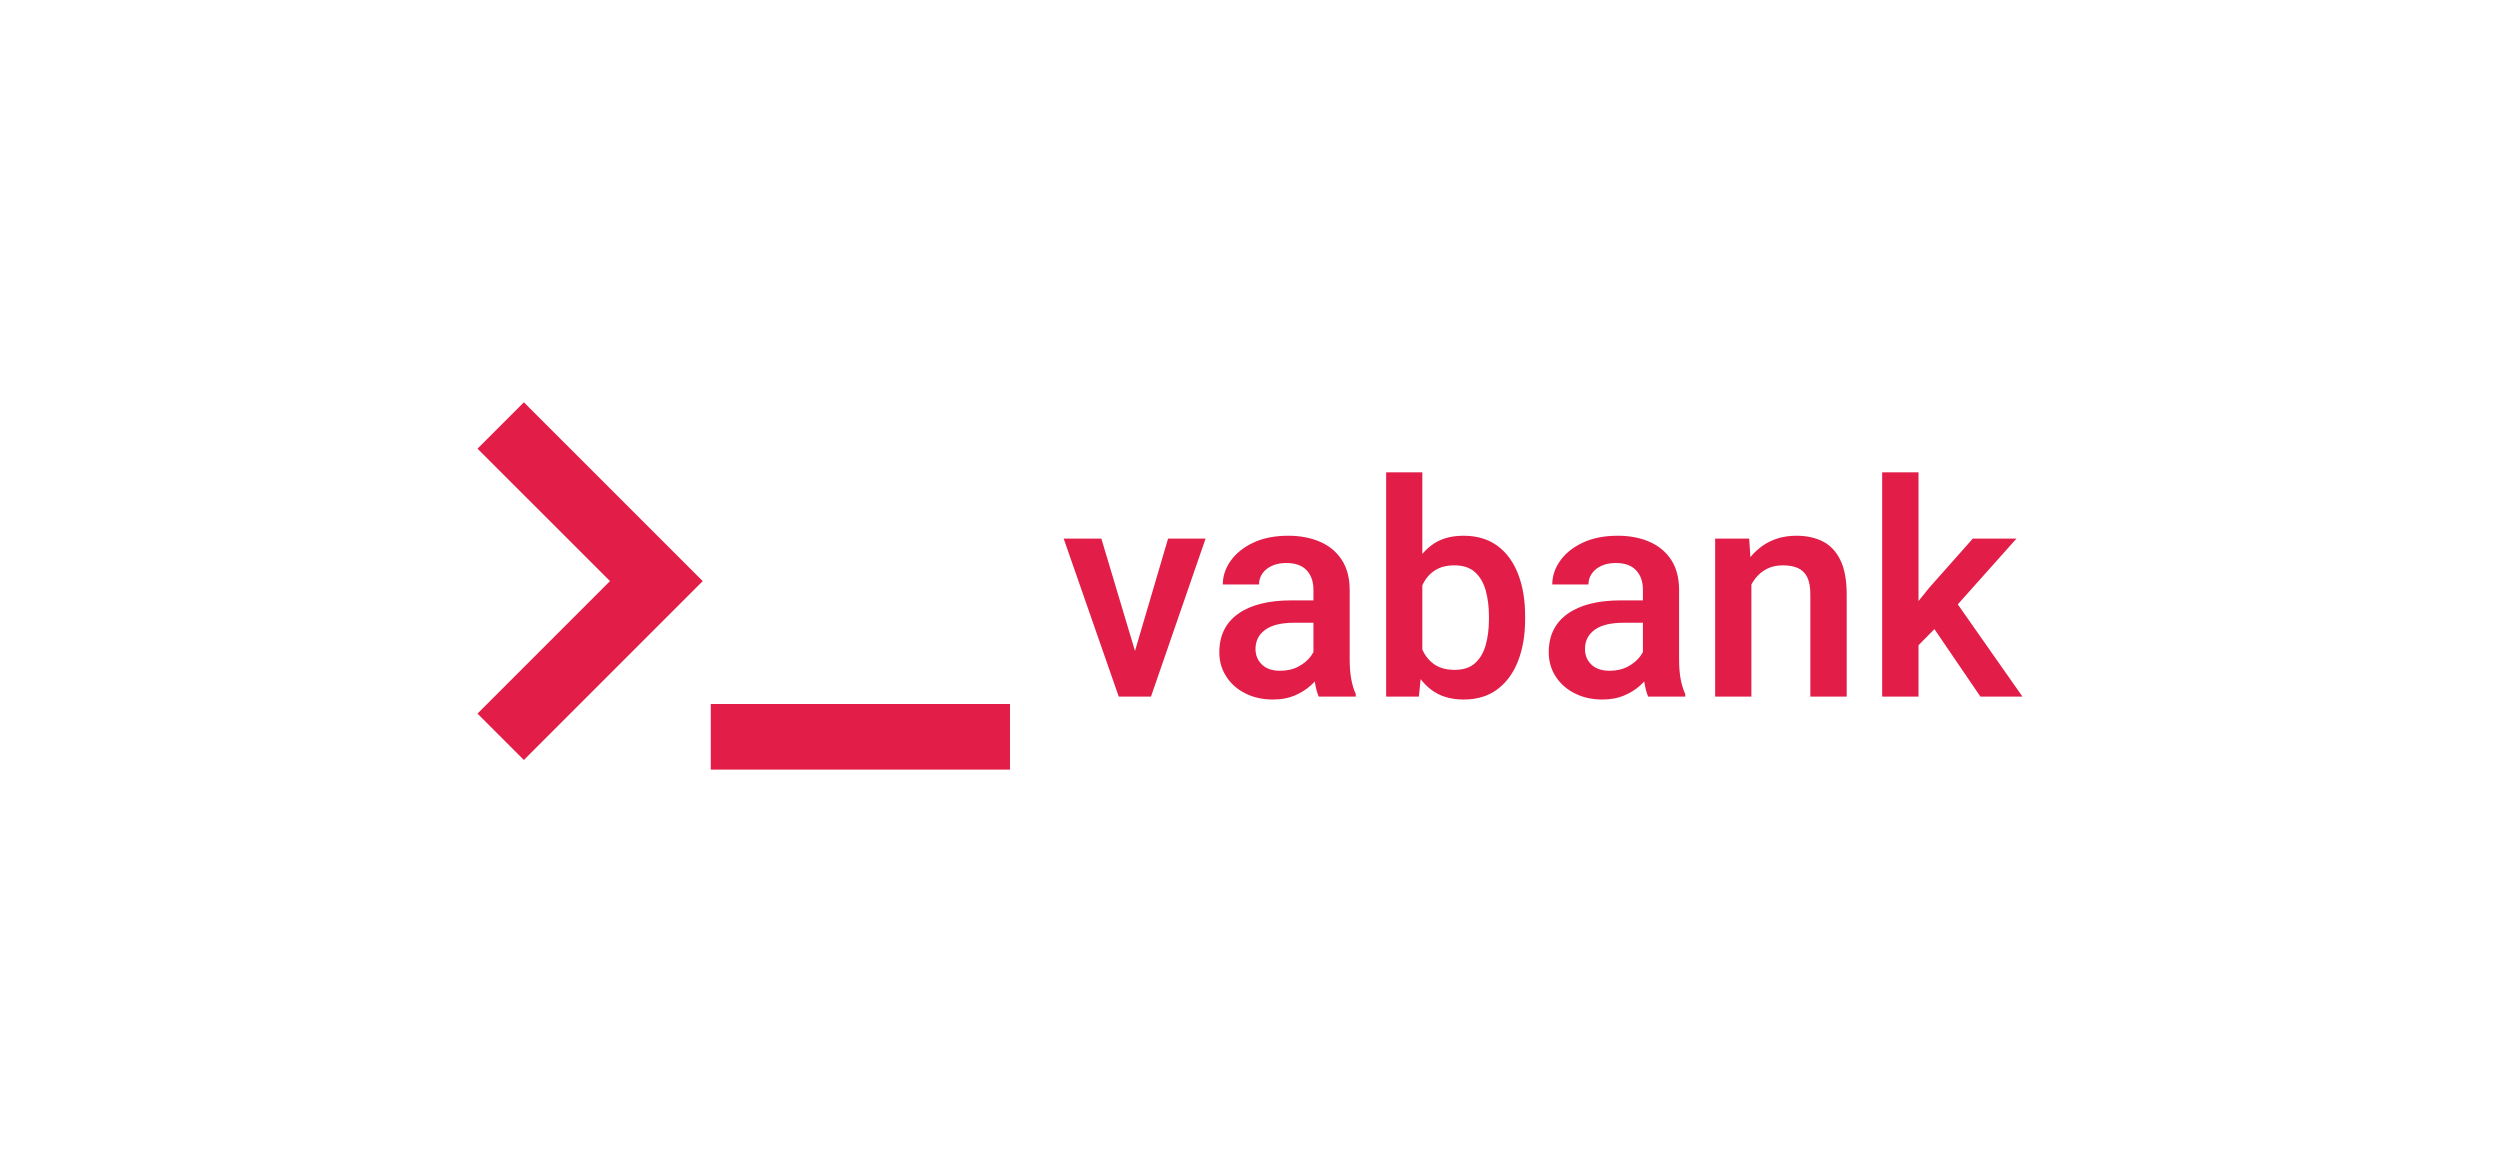
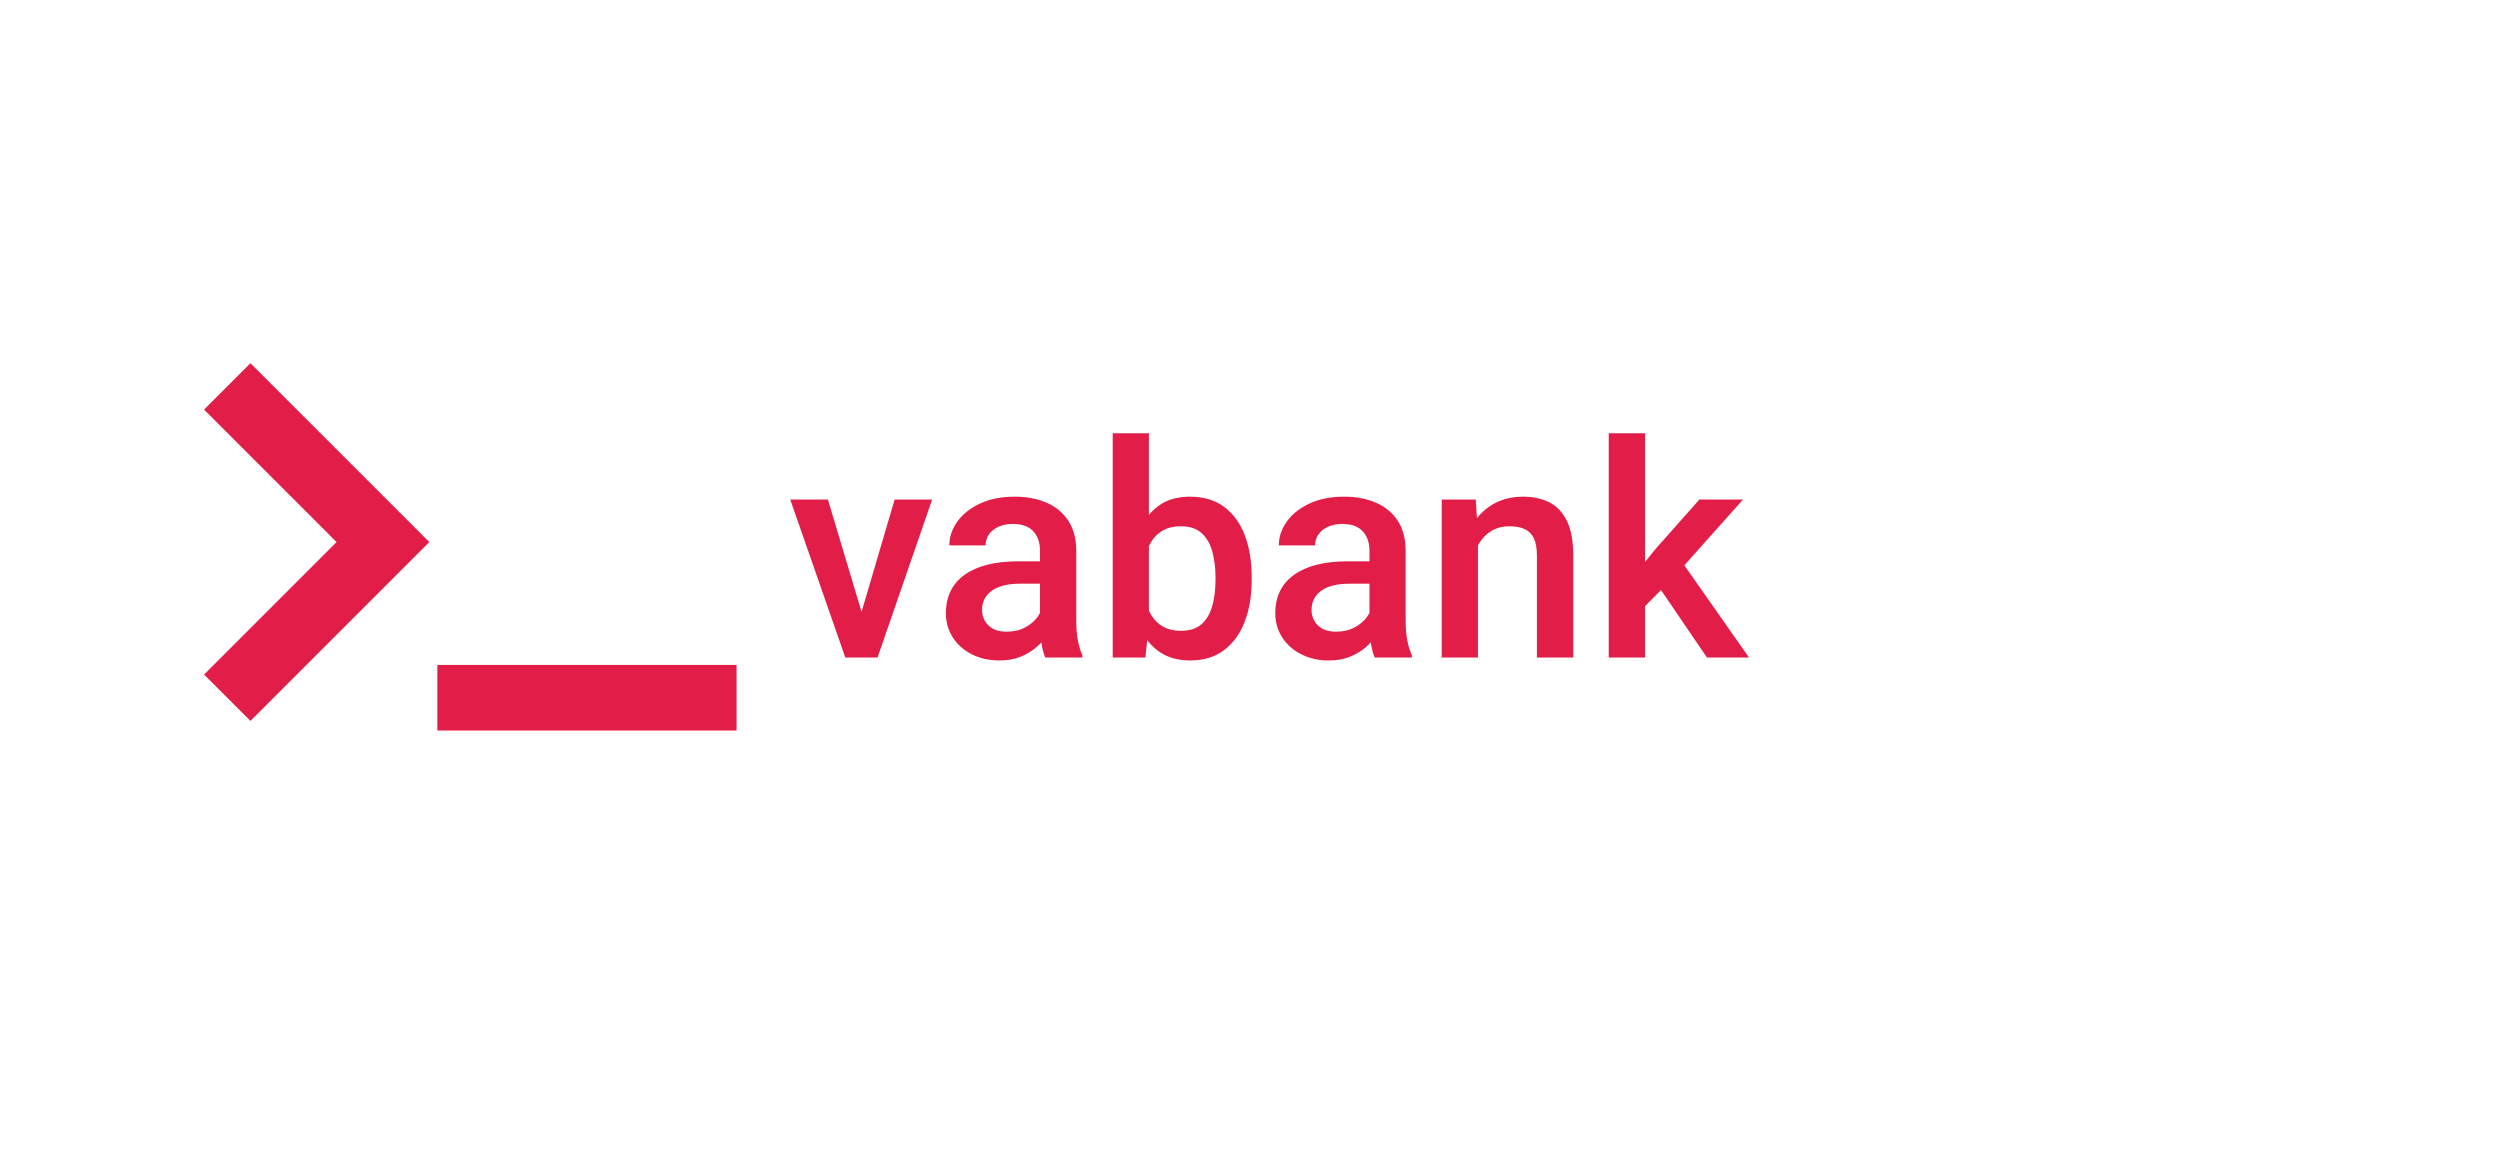
<svg xmlns="http://www.w3.org/2000/svg" version="1.1" viewBox="0 50 640 300" matcher="0.487">
  <g viewBox="0 0 640 400" matcher="0.487">
    <g matcher="0.487">
      <g matcher="0.487">
        <g matcher="0.487">
-           <svg viewBox="0 0 640 400" data-background-color="#0a1627" preserveAspectRatio="xMidYMid meet" height="400" width="640">
+           <svg viewBox="70 10 640 400" data-background-color="#0a1627" preserveAspectRatio="xMidYMid meet" height="400" width="640">
            <g id="tight-bounds" transform="matrix(1,0,0,1,122.24,152.9842)">
              <svg viewBox="0 0 395.52 94.032" height="94.032" width="395.52">
                <g>
                  <svg viewBox="0 0 395.52 94.032" height="94.032" width="395.52">
                    <g>
                      <svg viewBox="0 0 395.52 94.032" height="94.032" width="395.52">
                        <g>
                          <svg viewBox="0 0 637.285 151.509" height="94.032" width="395.52">
                            <g transform="matrix(1,0,0,1,241.7651,28.90399)">
                              <svg viewBox="0 0 395.52 93.701" height="93.701" width="395.52">
                                <g id="textblocktransform">
                                  <svg viewBox="0 0 395.52 93.701" height="93.701" width="395.52" id="textblock">
                                    <g>
                                      <svg viewBox="0 0 395.52 93.701" height="93.701" width="395.52">
                                        <g transform="matrix(1,0,0,1,0,0)">
                                          <svg width="395.52" viewBox="0.51 -37.5 160.34 37.99" height="93.701" data-palette-color="#e11d48">
                                            <path d="M11.6-4.79L17.97-26.42 24.24-26.42 15.11 0 11.21 0 11.6-4.79ZM6.81-26.42L13.31-4.71 13.6 0 9.72 0 0.51-26.42 6.81-26.42ZM42.28-5.42L42.28-17.85Q42.28-19.9 41.15-21.12 40.01-22.34 37.72-22.34L37.72-22.34Q36.35-22.34 35.32-21.86 34.3-21.39 33.74-20.58 33.18-19.78 33.18-18.75L33.18-18.75 27.12-18.75Q27.12-20.87 28.46-22.74 29.81-24.61 32.26-25.76 34.71-26.9 38.06-26.9L38.06-26.9Q41.04-26.9 43.36-25.9 45.68-24.9 47.01-22.88 48.34-20.85 48.34-17.8L48.34-17.8 48.34-6.15Q48.34-4.3 48.61-2.88 48.87-1.46 49.36-0.42L49.36-0.42 49.36 0 43.16 0Q42.75-0.95 42.51-2.47 42.28-3.98 42.28-5.42L42.28-5.42ZM43.16-16.09L43.21-12.35 39.06-12.35Q35.84-12.35 34.21-11.17 32.59-9.99 32.59-7.96L32.59-7.96Q32.59-6.4 33.66-5.36 34.74-4.32 36.69-4.32L36.69-4.32Q38.47-4.32 39.8-5.04 41.14-5.76 41.89-6.82 42.65-7.89 42.67-8.81L42.67-8.81 44.6-6.1Q44.31-5.1 43.61-3.97 42.92-2.83 41.78-1.82 40.65-0.81 39.1-0.16 37.55 0.49 35.5 0.49L35.5 0.49Q32.91 0.49 30.88-0.54 28.85-1.56 27.7-3.36 26.54-5.15 26.54-7.4L26.54-7.4Q26.54-11.6 29.68-13.84 32.83-16.09 38.62-16.09L38.62-16.09 43.16-16.09ZM54.44-37.5L60.49-37.5 60.49-5.71 59.91 0 54.44 0 54.44-37.5ZM77.68-13.45L77.68-12.94Q77.68-9.03 76.52-6.01 75.36-2.98 73.08-1.25 70.8 0.49 67.4 0.49L67.4 0.49Q64.11 0.49 61.95-1.17 59.79-2.83 58.6-5.75 57.42-8.67 56.98-12.48L56.98-12.48 56.98-13.92Q57.42-17.75 58.6-20.67 59.79-23.58 61.93-25.24 64.08-26.9 67.35-26.9L67.35-26.9Q70.77-26.9 73.07-25.2 75.36-23.49 76.52-20.46 77.68-17.43 77.68-13.45L77.68-13.45ZM71.63-12.94L71.63-13.45Q71.63-15.77 71.1-17.7 70.58-19.63 69.32-20.79 68.06-21.95 65.84-21.95L65.84-21.95Q64.3-21.95 63.2-21.44 62.1-20.92 61.36-20.02 60.62-19.12 60.2-17.9 59.79-16.67 59.64-15.26L59.64-15.26 59.64-11.11Q59.86-9.28 60.54-7.76 61.23-6.25 62.54-5.36 63.86-4.47 65.89-4.47L65.89-4.47Q68.06-4.47 69.31-5.59 70.55-6.71 71.09-8.63 71.63-10.55 71.63-12.94L71.63-12.94ZM97.38-5.42L97.38-17.85Q97.38-19.9 96.24-21.12 95.11-22.34 92.81-22.34L92.81-22.34Q91.45-22.34 90.42-21.86 89.4-21.39 88.84-20.58 88.27-19.78 88.27-18.75L88.27-18.75 82.22-18.75Q82.22-20.87 83.56-22.74 84.9-24.61 87.36-25.76 89.81-26.9 93.16-26.9L93.16-26.9Q96.14-26.9 98.45-25.9 100.77-24.9 102.1-22.88 103.43-20.85 103.43-17.8L103.43-17.8 103.43-6.15Q103.43-4.3 103.7-2.88 103.97-1.46 104.46-0.42L104.46-0.42 104.46 0 98.26 0Q97.84-0.95 97.61-2.47 97.38-3.98 97.38-5.42L97.38-5.42ZM98.26-16.09L98.31-12.35 94.16-12.35Q90.93-12.35 89.31-11.17 87.69-9.99 87.69-7.96L87.69-7.96Q87.69-6.4 88.76-5.36 89.84-4.32 91.79-4.32L91.79-4.32Q93.57-4.32 94.9-5.04 96.23-5.76 96.99-6.82 97.75-7.89 97.77-8.81L97.77-8.81 99.7-6.1Q99.41-5.1 98.71-3.97 98.01-2.83 96.88-1.82 95.74-0.81 94.19-0.16 92.64 0.49 90.59 0.49L90.59 0.49Q88.01 0.49 85.98-0.54 83.95-1.56 82.79-3.36 81.63-5.15 81.63-7.4L81.63-7.4Q81.63-11.6 84.78-13.84 87.93-16.09 93.72-16.09L93.72-16.09 98.26-16.09ZM115.52-20.78L115.52 0 109.46 0 109.46-26.42 115.15-26.42 115.52-20.78ZM114.44-14.16L112.49-14.14Q112.51-17.97 113.83-20.84 115.15-23.71 117.52-25.31 119.89-26.9 123.04-26.9L123.04-26.9Q125.6-26.9 127.48-25.94 129.36-24.98 130.41-22.81 131.46-20.65 131.46-17.02L131.46-17.02 131.46 0 125.38 0 125.38-17.07Q125.38-18.9 124.86-19.97 124.33-21.04 123.29-21.5 122.26-21.95 120.77-21.95L120.77-21.95Q119.25-21.95 118.09-21.35 116.93-20.75 116.12-19.68 115.3-18.6 114.87-17.19 114.44-15.77 114.44-14.16L114.44-14.16ZM143.47-37.5L143.47 0 137.39 0 137.39-37.5 143.47-37.5ZM159.85-26.42L148.43-13.62 142.05-7.15 140.44-12.21 145.25-18.19 152.55-26.42 159.85-26.42ZM153.82 0L145.42-12.33 149.26-16.53 160.85 0 153.82 0Z" opacity="1" transform="matrix(1,0,0,1,0,0)" fill="#e11d48" class="wordmark-text-0" data-fill-palette-color="primary" id="text-0" />
                                          </svg>
                                        </g>
                                      </svg>
                                    </g>
                                  </svg>
                                </g>
                              </svg>
                            </g>
                            <g>
                              <svg viewBox="0 0 219.644 151.509" height="151.509" width="219.644">
                                <g>
                                  <svg version="1.1" x="0" y="0" viewBox="35.319 39.874 29.361 20.253" enable-background="new 0 0 100 100" xml:space="preserve" height="151.509" width="219.644" class="icon-icon-0" data-fill-palette-color="accent" id="icon-0">
                                    <g fill="#e11d48" data-fill-palette-color="accent">
                                      <polygon points="37.876,59.597 35.319,57.04 42.625,49.734 35.319,42.431 37.876,39.874 47.738,49.734  " fill="#e11d48" data-fill-palette-color="accent">
                                                                            </polygon>
                                    </g>
                                    <g fill="#e11d48" data-fill-palette-color="accent">
                                      <rect x="48.182" y="56.51" width="16.498" height="3.617" fill="#e11d48" data-fill-palette-color="accent" />
                                    </g>
                                  </svg>
                                </g>
                              </svg>
                            </g>
                          </svg>
                        </g>
                      </svg>
                    </g>
                  </svg>
                </g>
                <defs />
              </svg>
              <rect width="395.52" height="94.032" fill="none" stroke="none" visibility="hidden" />
            </g>
          </svg>
        </g>
      </g>
    </g>
  </g>
  <rect width="257.444" height="70.154" x="267.302" y="165.923" rx="2.5" ry="2.5" fill="transparent" class="logo-element-hover-target" />
  <rect width="148.319" height="106.032" x="117.24" y="147.984" rx="2.5" ry="2.5" fill="transparent" class="logo-element-hover-target" />
</svg>
